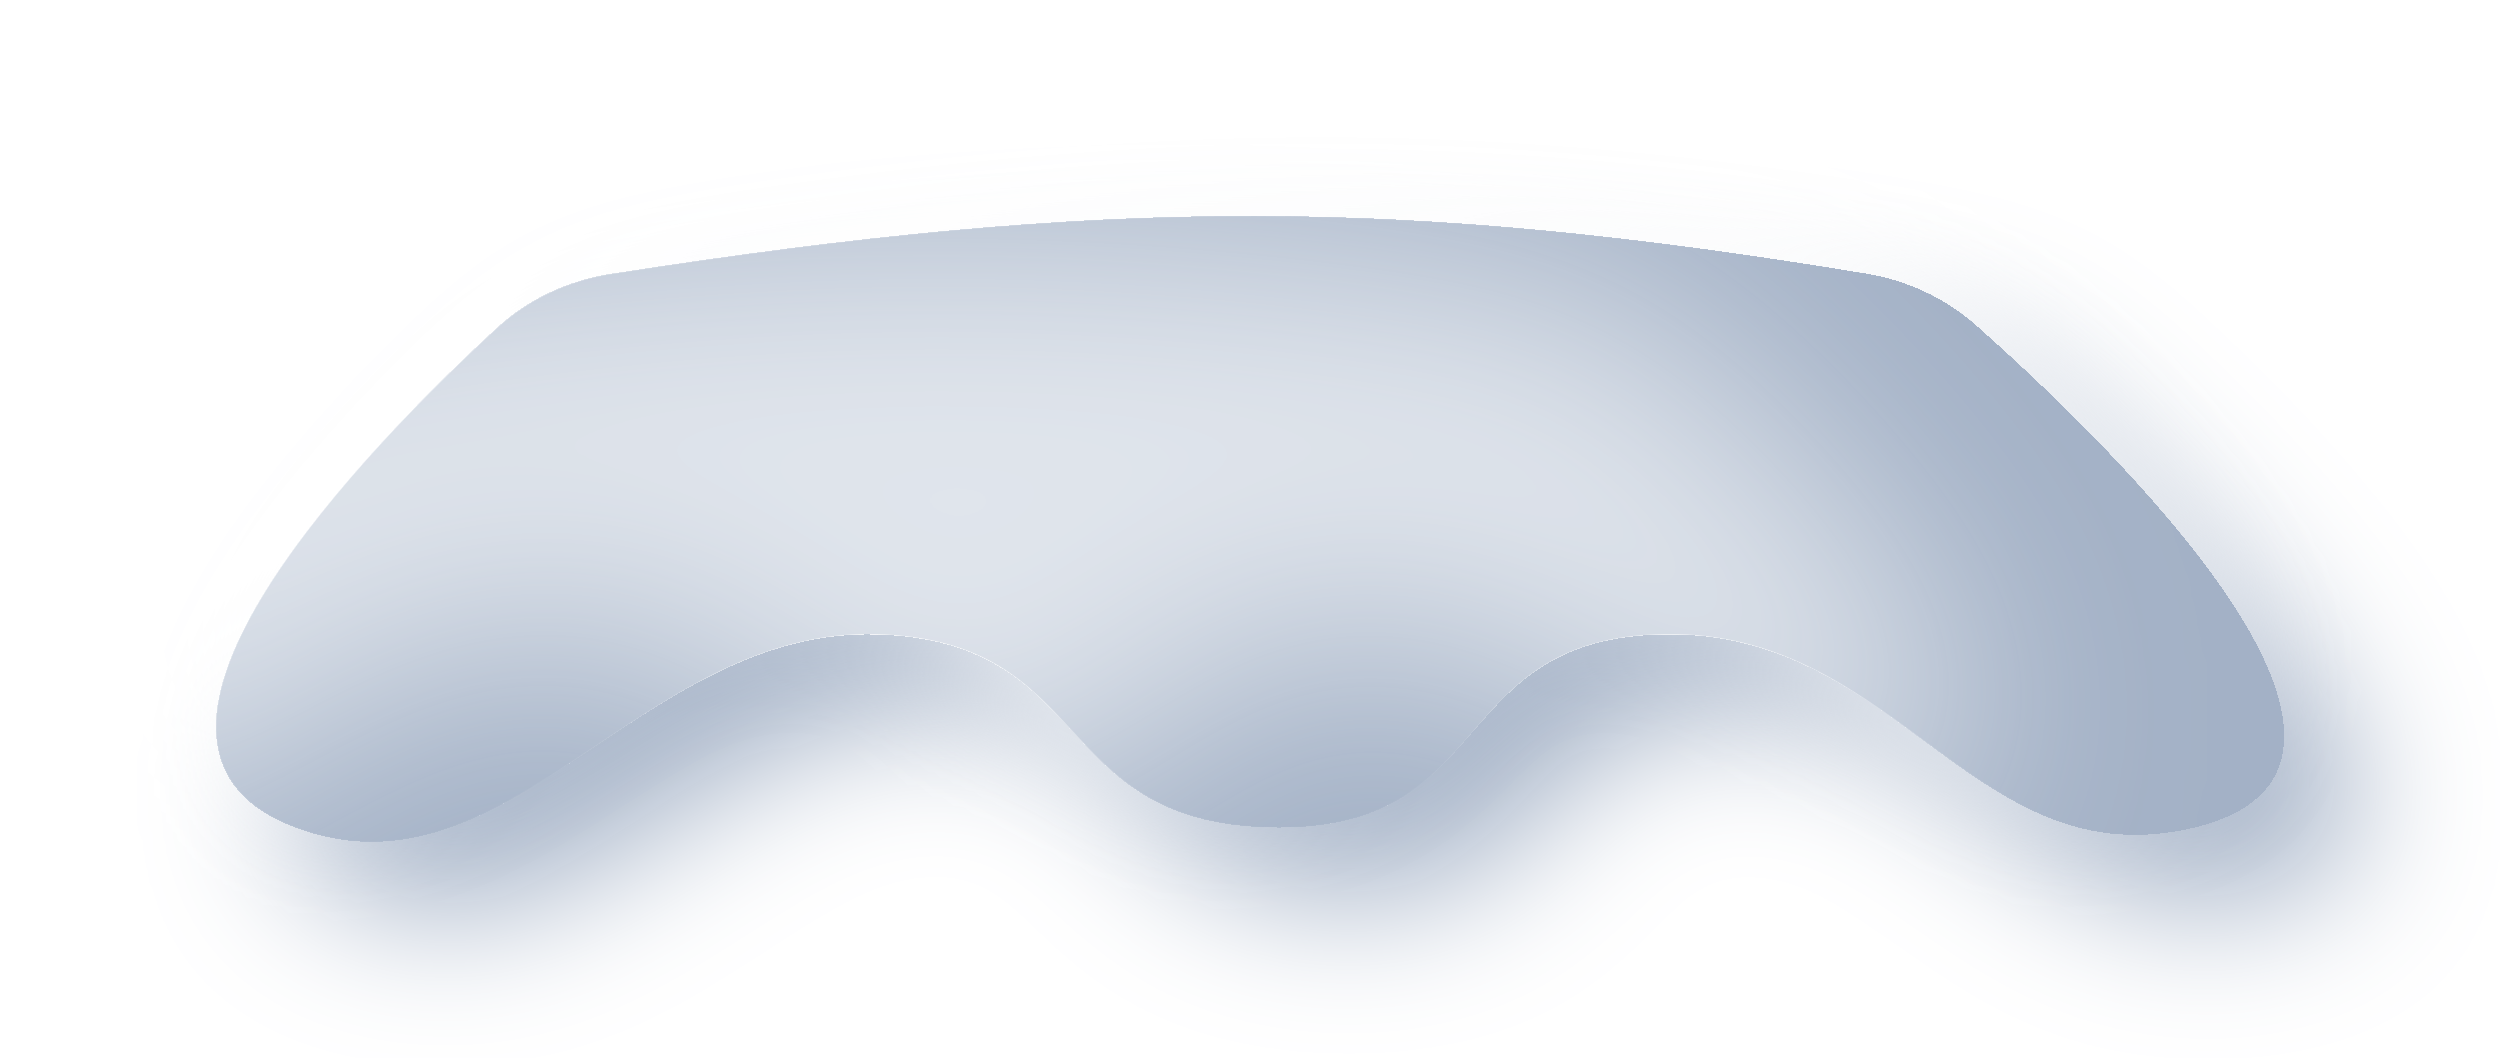
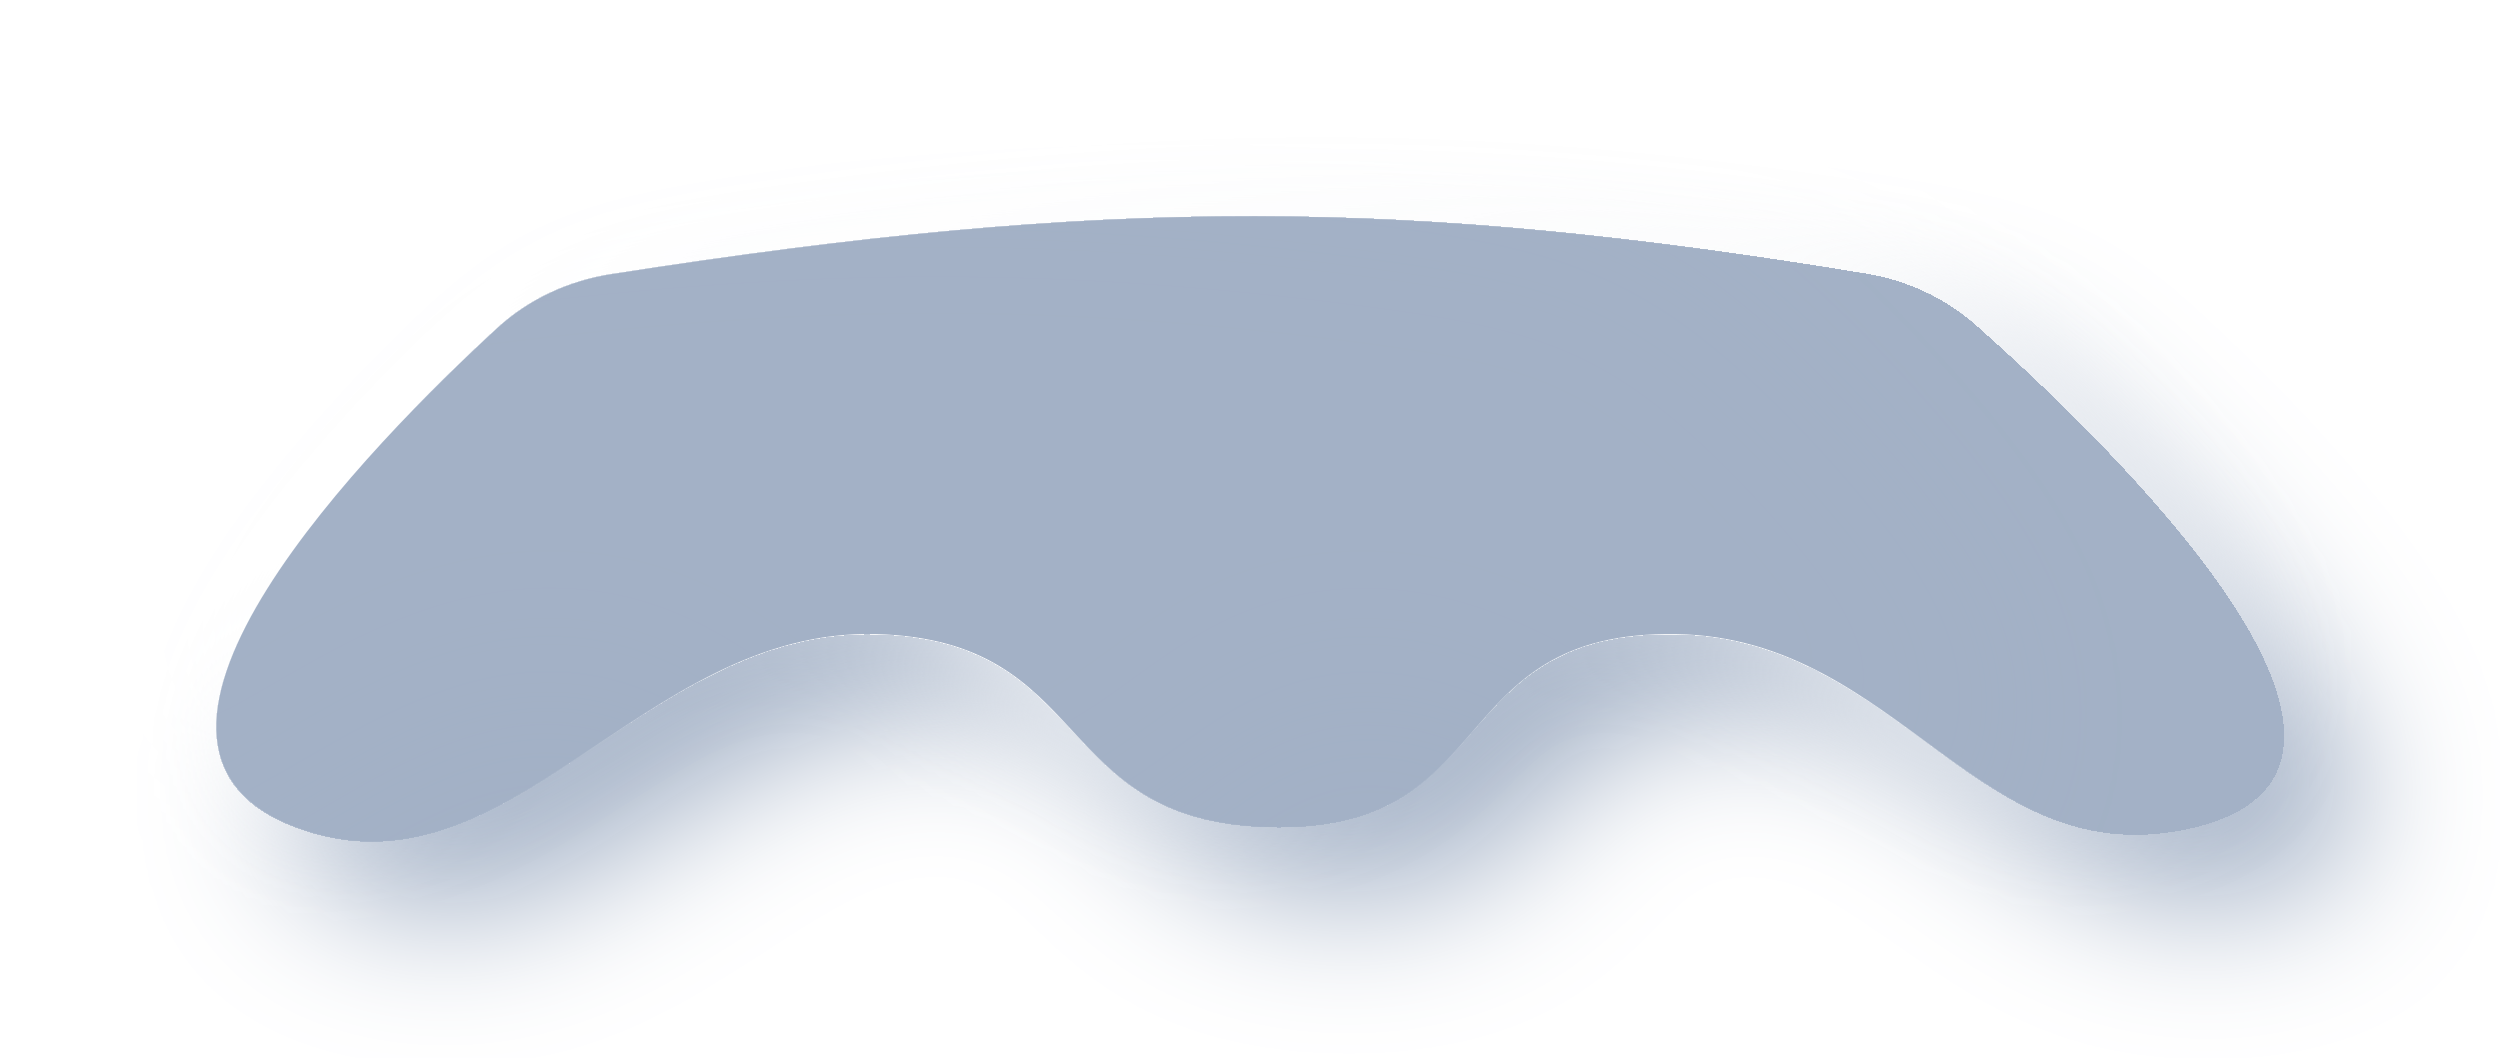
<svg xmlns="http://www.w3.org/2000/svg" width="104" height="44" viewBox="0 0 104 44" fill="none">
-   <g filter="url(#filter0_ddi_294_1876)">
-     <path d="M77.596 11.398C58.519 8.245 46.268 8.154 25.439 11.405C23.667 11.681 22.004 12.438 20.683 13.651C15.54 18.374 3.112 30.934 12.279 34.4C21.084 37.729 26.634 26.115 36.442 26.378C45.561 26.622 43.65 34.156 52.769 34.4C62.577 34.662 59.936 26.207 69.748 26.378C79.099 26.541 82.39 36.586 91.299 34.4C101.631 31.865 87.619 18.371 82.186 13.551C80.895 12.406 79.299 11.679 77.596 11.398Z" fill="#E0E5EC" />
+   <g filter="url(#filter0_ddi_356_1126)">
+     <path d="M77.596 11.398C58.519 8.245 46.268 8.154 25.439 11.405C23.667 11.681 22.004 12.438 20.683 13.651C15.54 18.374 3.112 30.934 12.279 34.4C21.084 37.729 26.634 26.115 36.442 26.378C45.561 26.622 43.65 34.156 52.769 34.4C62.577 34.662 59.936 26.207 69.748 26.378C79.099 26.541 82.39 36.586 91.299 34.4C101.631 31.865 87.619 18.371 82.186 13.551C80.895 12.406 79.299 11.679 77.596 11.398Z" fill="#A3B1C6" />
  </g>
  <defs>
-     <filter id="filter0_ddi_294_1876" x="-0.8" y="0" width="104.8" height="44" filterUnits="userSpaceOnUse" color-interpolation-filters="sRGB">
+     <filter id="filter0_ddi_356_1126" x="0" y="0" width="104" height="44" filterUnits="userSpaceOnUse" color-interpolation-filters="sRGB">
      <feFlood flood-opacity="0" result="BackgroundImageFix" />
      <feColorMatrix in="SourceAlpha" type="matrix" values="0 0 0 0 0 0 0 0 0 0 0 0 0 0 0 0 0 0 127 0" result="hardAlpha" />
      <feOffset dx="3" dy="3" />
      <feGaussianBlur stdDeviation="3" />
      <feComposite in2="hardAlpha" operator="out" />
      <feColorMatrix type="matrix" values="0 0 0 0 0.639 0 0 0 0 0.694 0 0 0 0 0.776 0 0 0 1 0" />
-       <feBlend mode="normal" in2="BackgroundImageFix" result="effect1_dropShadow_294_1876" />
+       <feBlend mode="normal" in2="BackgroundImageFix" result="effect1_dropShadow_356_1126" />
      <feColorMatrix in="SourceAlpha" type="matrix" values="0 0 0 0 0 0 0 0 0 0 0 0 0 0 0 0 0 0 127 0" result="hardAlpha" />
      <feOffset dx="-3" dy="-3" />
      <feGaussianBlur stdDeviation="3" />
      <feComposite in2="hardAlpha" operator="out" />
      <feColorMatrix type="matrix" values="0 0 0 0 1 0 0 0 0 1 0 0 0 0 1 0 0 0 1 0" />
-       <feBlend mode="normal" in2="effect1_dropShadow_294_1876" result="effect2_dropShadow_294_1876" />
-       <feBlend mode="normal" in="SourceGraphic" in2="effect2_dropShadow_294_1876" result="shape" />
+       <feBlend mode="normal" in2="effect1_dropShadow_356_1126" result="effect2_dropShadow_356_1126" />
+       <feBlend mode="normal" in="SourceGraphic" in2="effect2_dropShadow_356_1126" result="shape" />
      <feColorMatrix in="SourceAlpha" type="matrix" values="0 0 0 0 0 0 0 0 0 0 0 0 0 0 0 0 0 0 127 0" result="hardAlpha" />
      <feOffset dx="-13" />
-       <feGaussianBlur stdDeviation="4.9" />
+       <feGaussianBlur stdDeviation="3.95" />
      <feComposite in2="hardAlpha" operator="arithmetic" k2="-1" k3="1" />
      <feColorMatrix type="matrix" values="0 0 0 0 0.639 0 0 0 0 0.694 0 0 0 0 0.776 0 0 0 1 0" />
-       <feBlend mode="normal" in2="shape" result="effect3_innerShadow_294_1876" />
+       <feBlend mode="normal" in2="shape" result="effect3_innerShadow_356_1126" />
    </filter>
  </defs>
</svg>
